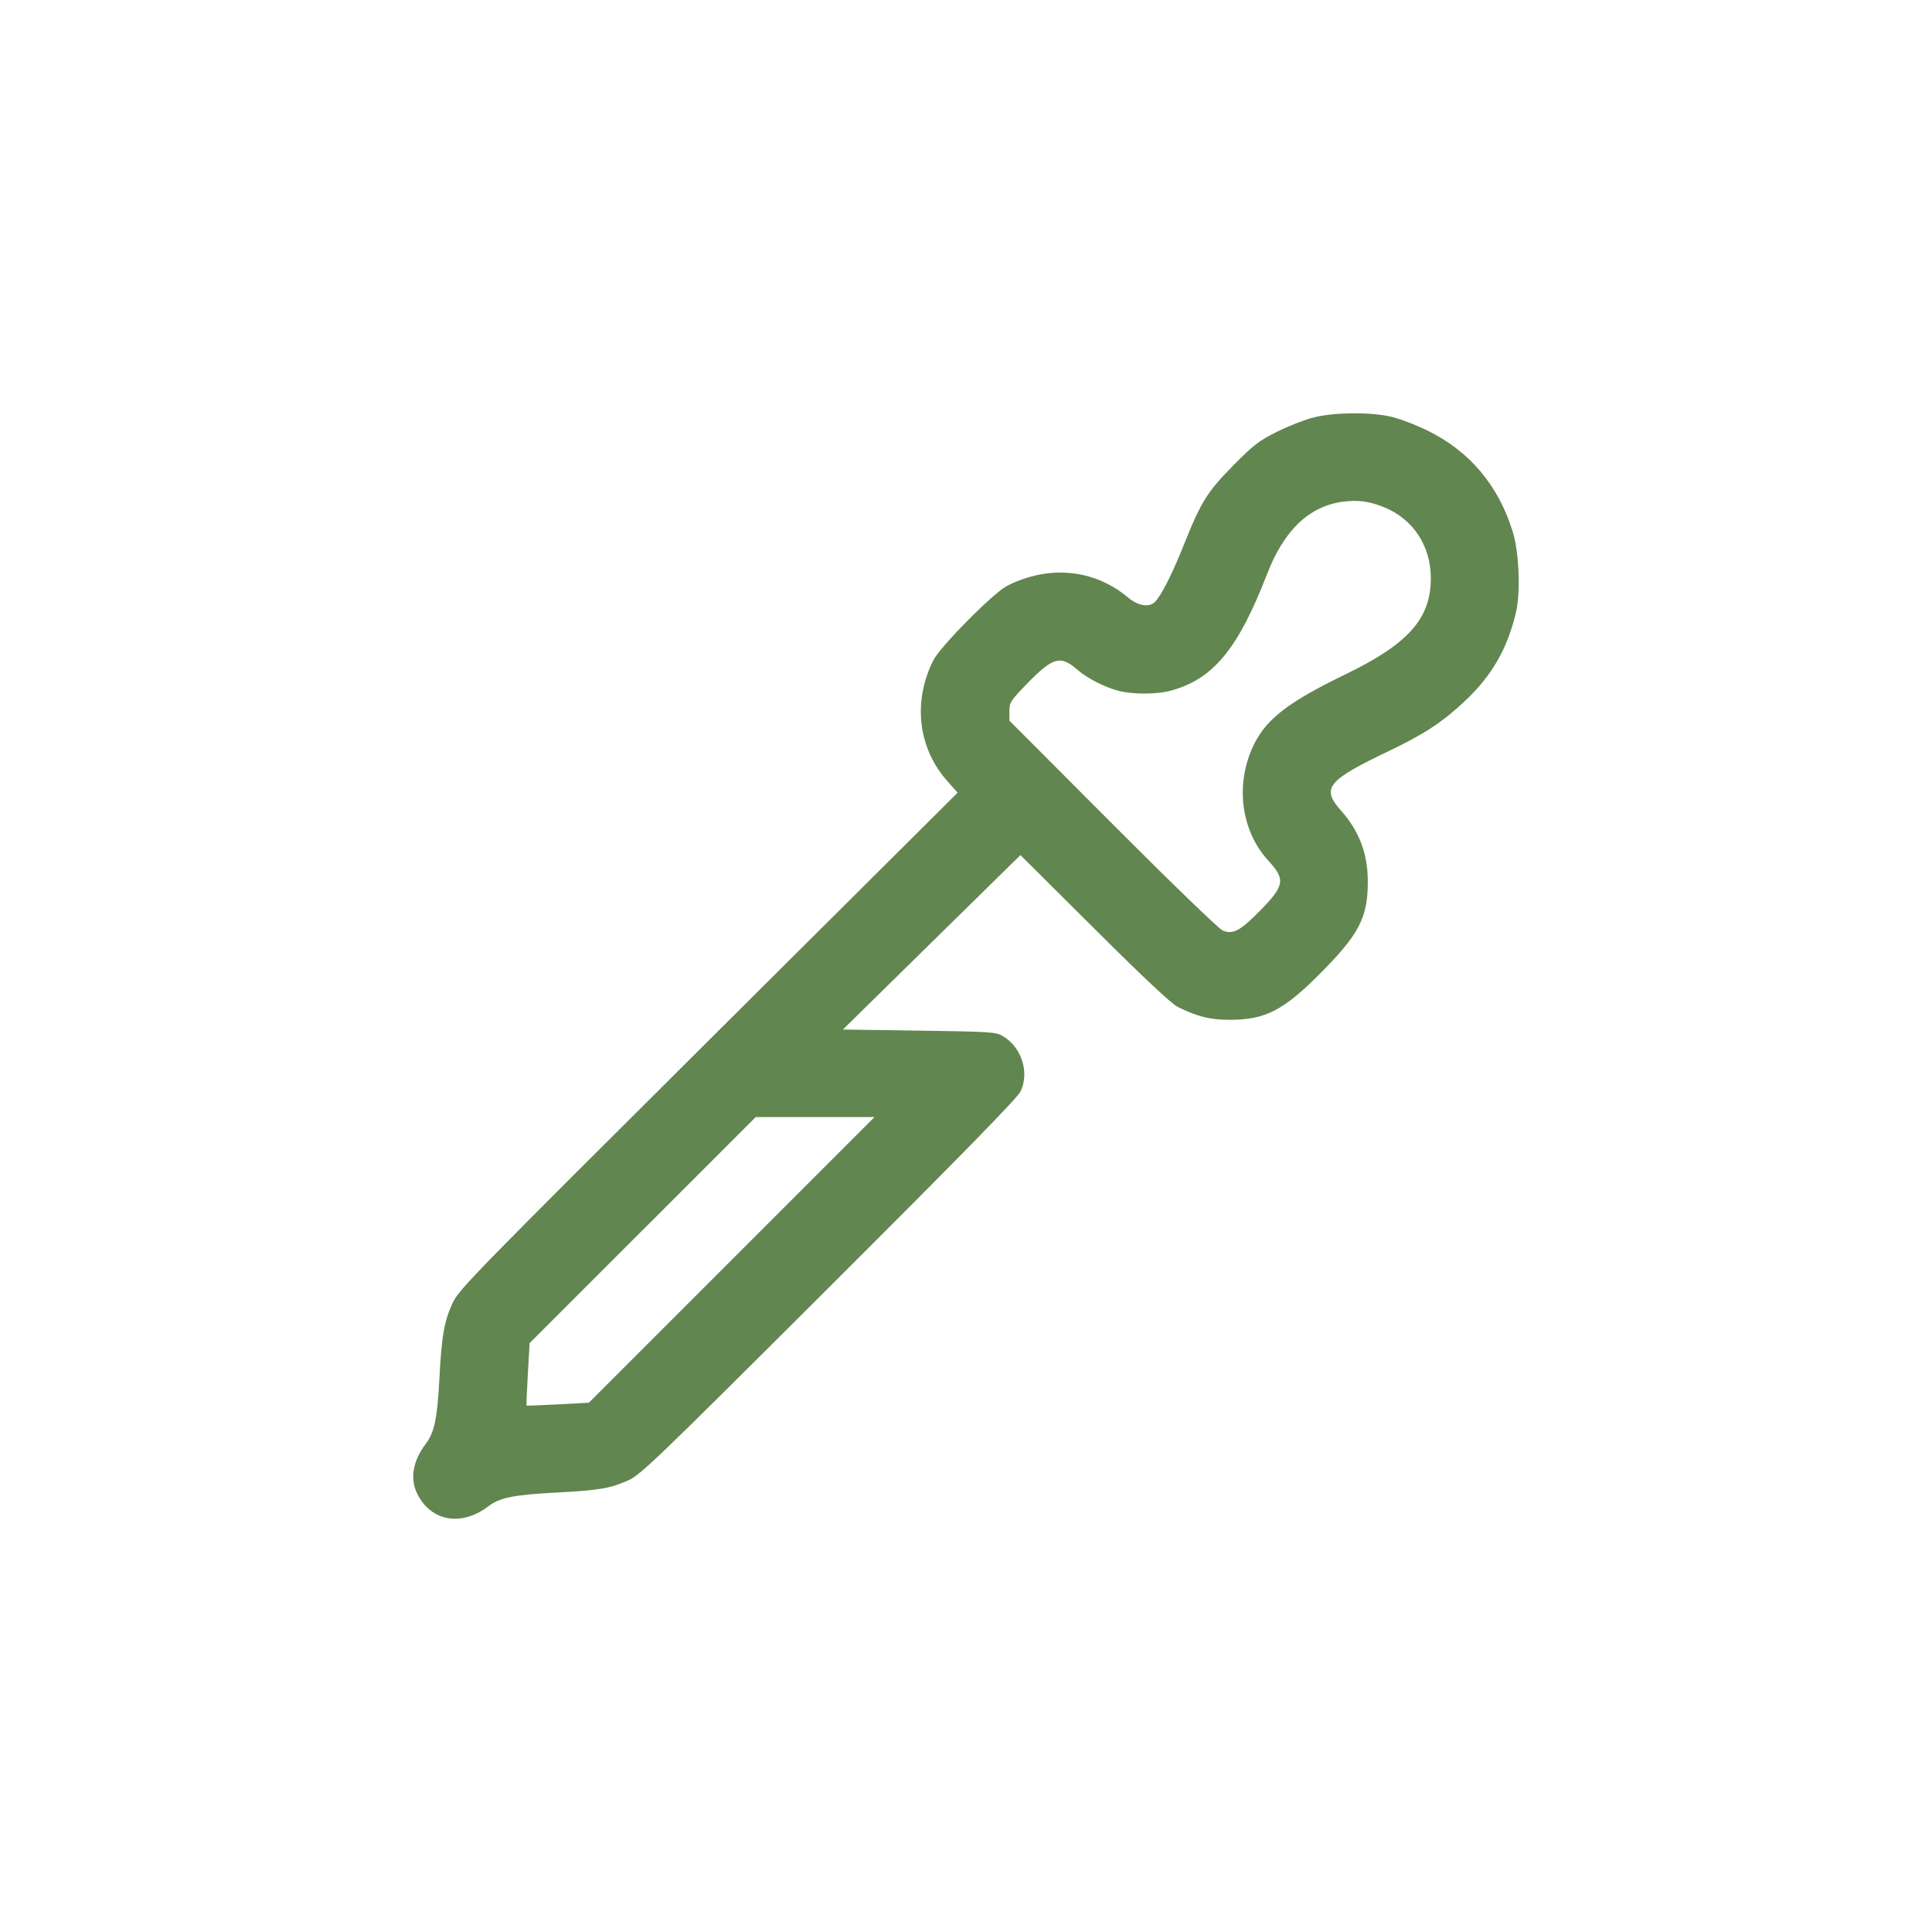
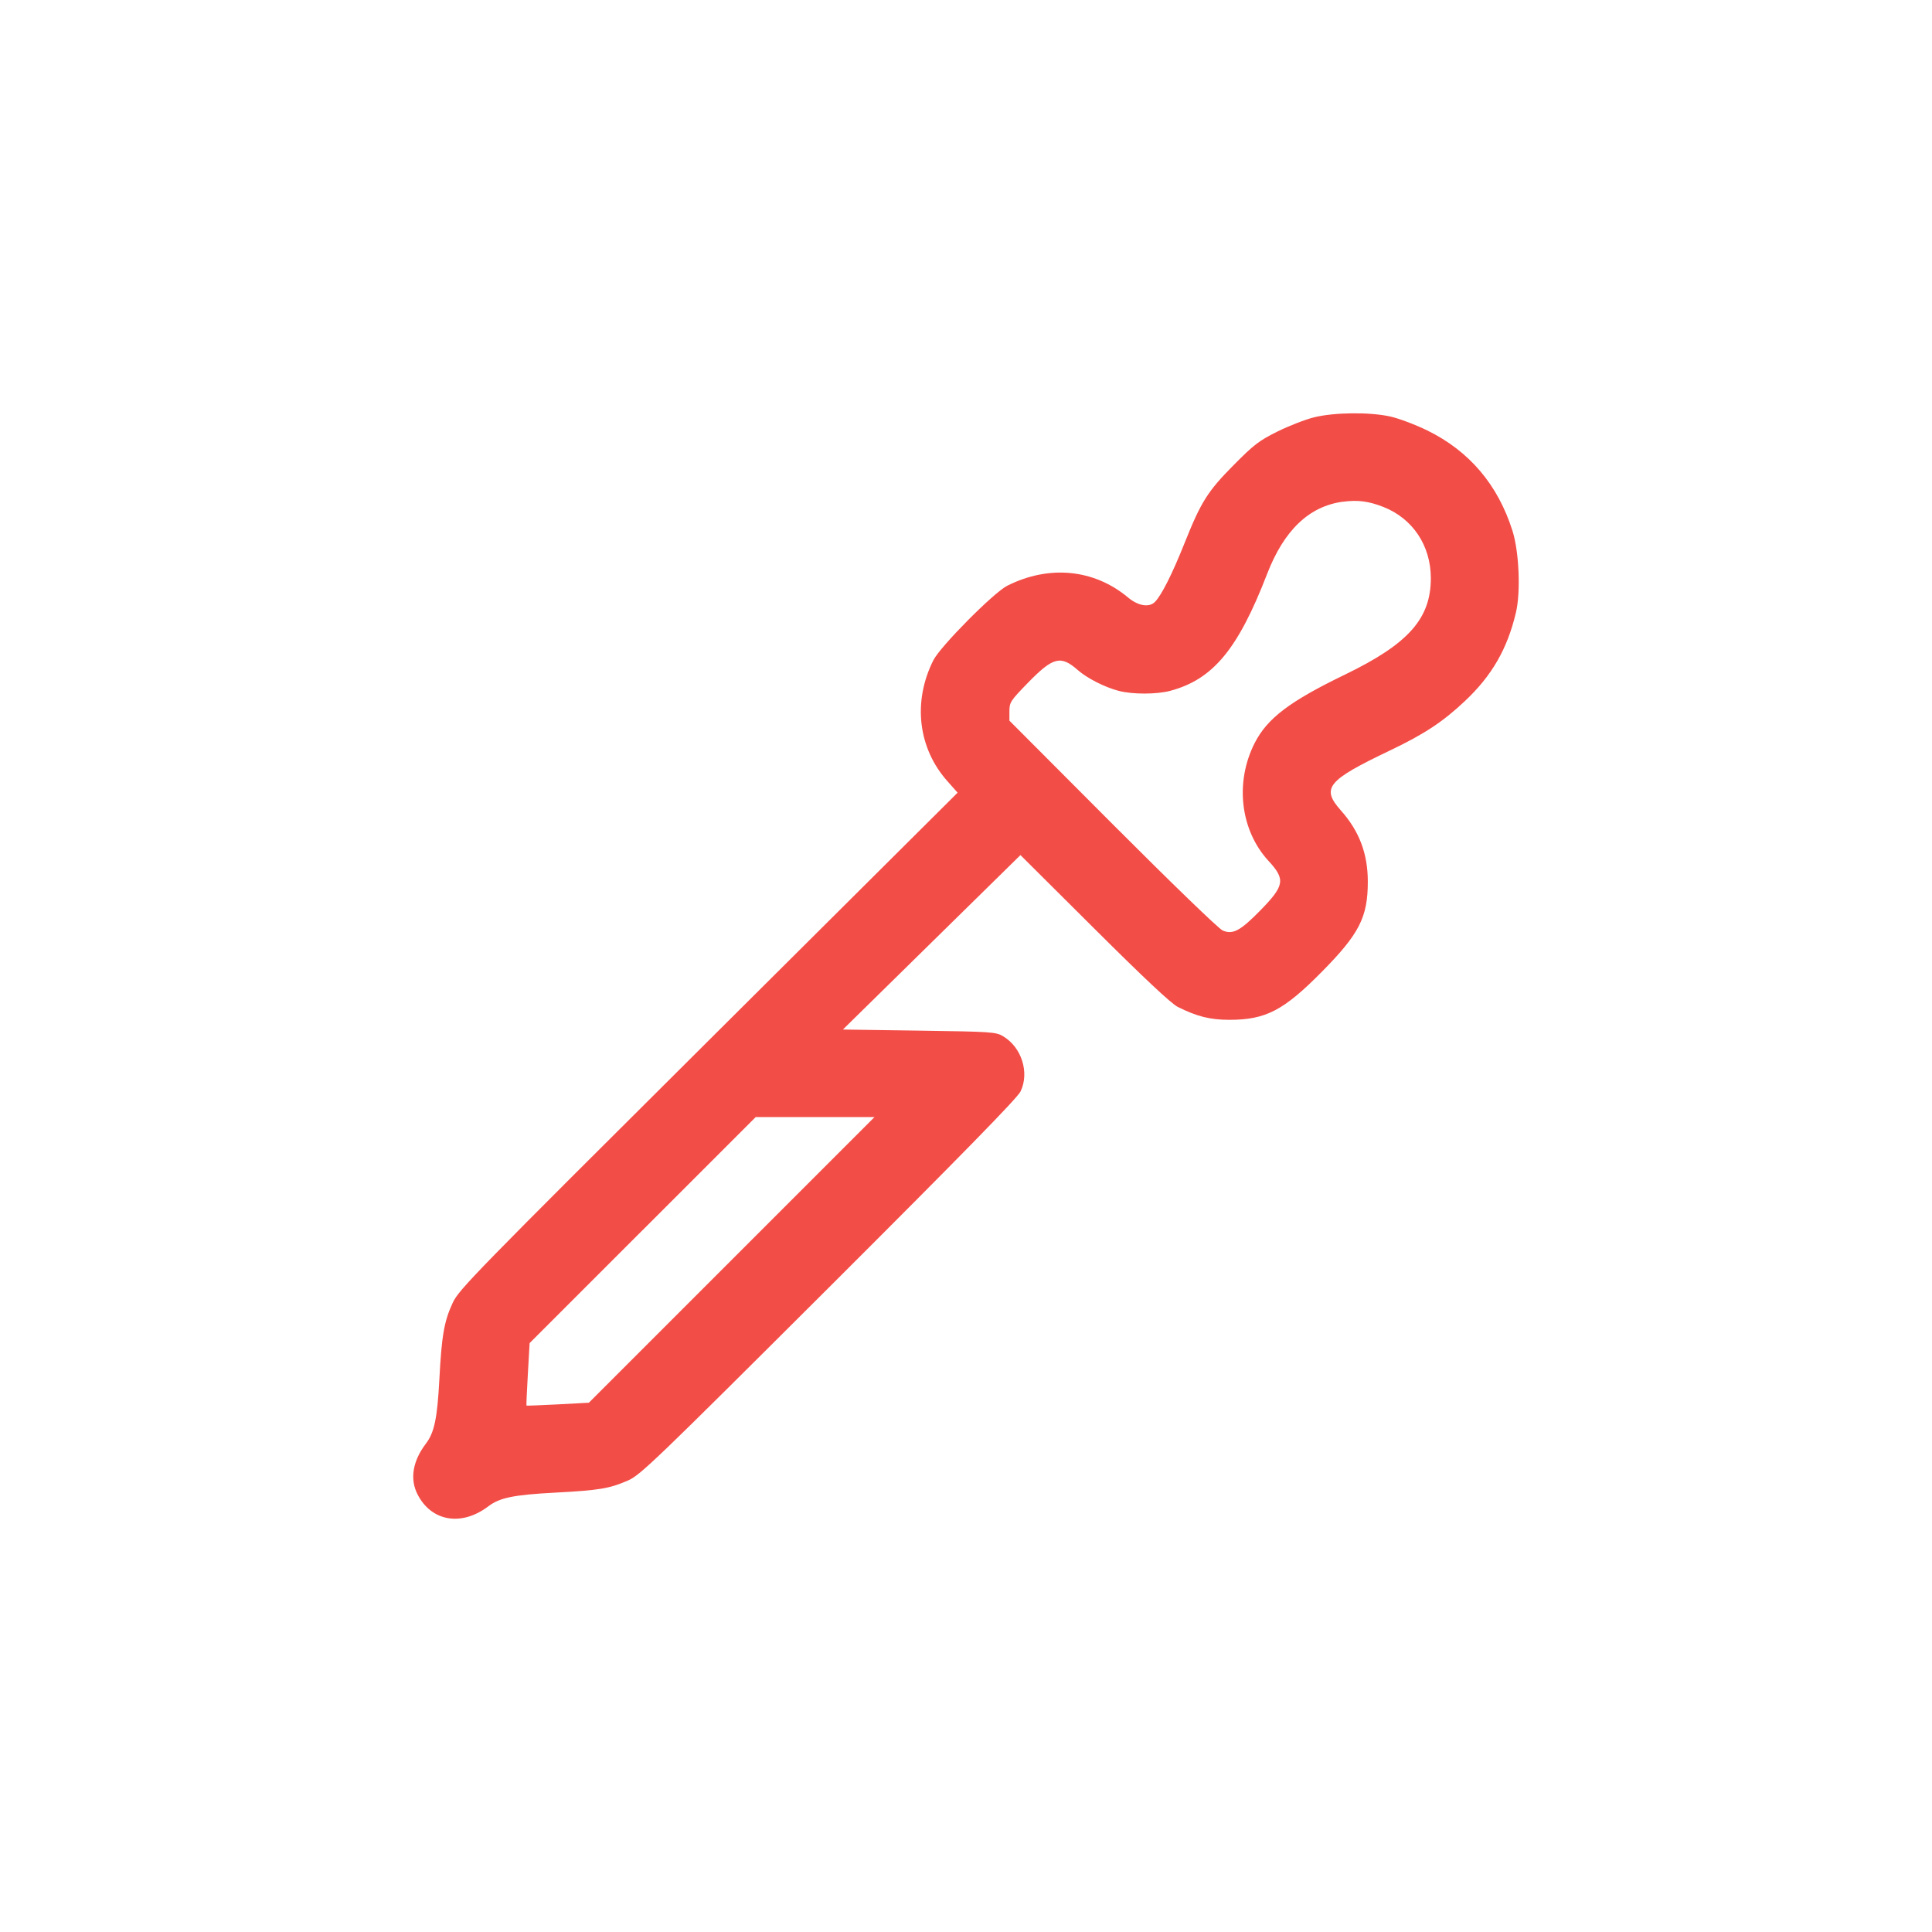
- <svg xmlns="http://www.w3.org/2000/svg" style="color:#62864F;" fill="currentColor" stroke="currentColor" stroke-width="0" viewBox="-4.8 -4.8 33.60 33.60" version="1.1" id="svg3" xml:space="preserve">
+ <svg xmlns="http://www.w3.org/2000/svg" style="color:#F34D47;" fill="currentColor" stroke="currentColor" stroke-width="0" viewBox="-4.8 -4.8 33.60 33.60" version="1.1" id="svg3" xml:space="preserve">
  <defs id="defs3" />
  <g id="SVGRepo_tracerCarrier" stroke="#CCCCCC" stroke-linecap="round" stroke-linejoin="round" stroke-width="0.624" />
  <path style="fill:#000000" id="path1" />
  <path d="m 18.056,2.457 c -0.152,0.037 -0.439,0.149 -0.638,0.247 -0.318,0.158 -0.41,0.228 -0.756,0.577 -0.461,0.465 -0.573,0.643 -0.864,1.371 -0.211,0.53 -0.401,0.906 -0.513,1.017 -0.101,0.101 -0.291,0.069 -0.467,-0.078 -0.591,-0.494 -1.374,-0.57 -2.101,-0.204 -0.236,0.119 -1.165,1.056 -1.285,1.296 -0.363,0.724 -0.266,1.535 0.251,2.11 L 11.854,8.986 7.521,13.299 c -4.061,4.042 -4.341,4.328 -4.447,4.557 -0.15,0.323 -0.193,0.569 -0.233,1.333 -0.036,0.679 -0.087,0.925 -0.235,1.119 -0.23,0.303 -0.281,0.615 -0.144,0.882 0.242,0.472 0.766,0.56 1.232,0.206 0.196,-0.149 0.439,-0.199 1.156,-0.237 0.771,-0.041 0.948,-0.07 1.271,-0.211 0.214,-0.093 0.464,-0.333 3.49,-3.352 2.321,-2.316 3.281,-3.298 3.337,-3.413 0.16,-0.329 0.019,-0.772 -0.306,-0.963 -0.123,-0.073 -0.207,-0.078 -1.457,-0.096 l -1.326,-0.019 1.544,-1.517 1.544,-1.517 1.284,1.278 c 0.857,0.854 1.339,1.306 1.451,1.362 0.333,0.167 0.564,0.225 0.9,0.225 0.632,-7.89e-4 0.942,-0.162 1.609,-0.838 0.65,-0.658 0.797,-0.948 0.797,-1.565 0,-0.486 -0.148,-0.879 -0.469,-1.239 -0.346,-0.39 -0.239,-0.52 0.856,-1.043 0.597,-0.285 0.918,-0.497 1.302,-0.859 0.47,-0.442 0.738,-0.908 0.887,-1.539 0.085,-0.359 0.055,-1.059 -0.06,-1.421 C 21.251,3.63 20.753,3.044 20.022,2.686 19.815,2.585 19.524,2.475 19.376,2.443 19.014,2.364 18.408,2.371 18.056,2.457 m 0.499,1.468 c -0.587,0.079 -1.024,0.495 -1.318,1.256 -0.506,1.31 -0.941,1.834 -1.684,2.033 -0.241,0.064 -0.661,0.064 -0.901,0 C 14.409,7.15 14.106,6.995 13.945,6.854 13.645,6.59 13.514,6.625 13.065,7.087 12.773,7.388 12.755,7.416 12.755,7.57 v 0.163 l 1.793,1.798 c 1.033,1.035 1.845,1.82 1.915,1.851 0.177,0.077 0.307,0.007 0.655,-0.348 0.423,-0.432 0.441,-0.539 0.143,-0.862 C 16.771,9.64 16.673,8.809 17.019,8.125 17.239,7.693 17.625,7.399 18.595,6.93 19.697,6.396 20.086,5.957 20.084,5.25 20.082,4.687 19.768,4.217 19.26,4.017 19.004,3.916 18.812,3.891 18.555,3.926 M 6.377,16.592 4.411,18.558 4.38,19.098 c -0.017,0.297 -0.028,0.543 -0.024,0.547 0.004,0.004 0.25,-0.006 0.546,-0.021 l 0.539,-0.029 2.484,-2.484 2.484,-2.484 h -1.033 -1.033 l -1.966,1.966" stroke="none" fill="currentColor" fill-rule="evenodd" id="path1-0" />
</svg>
